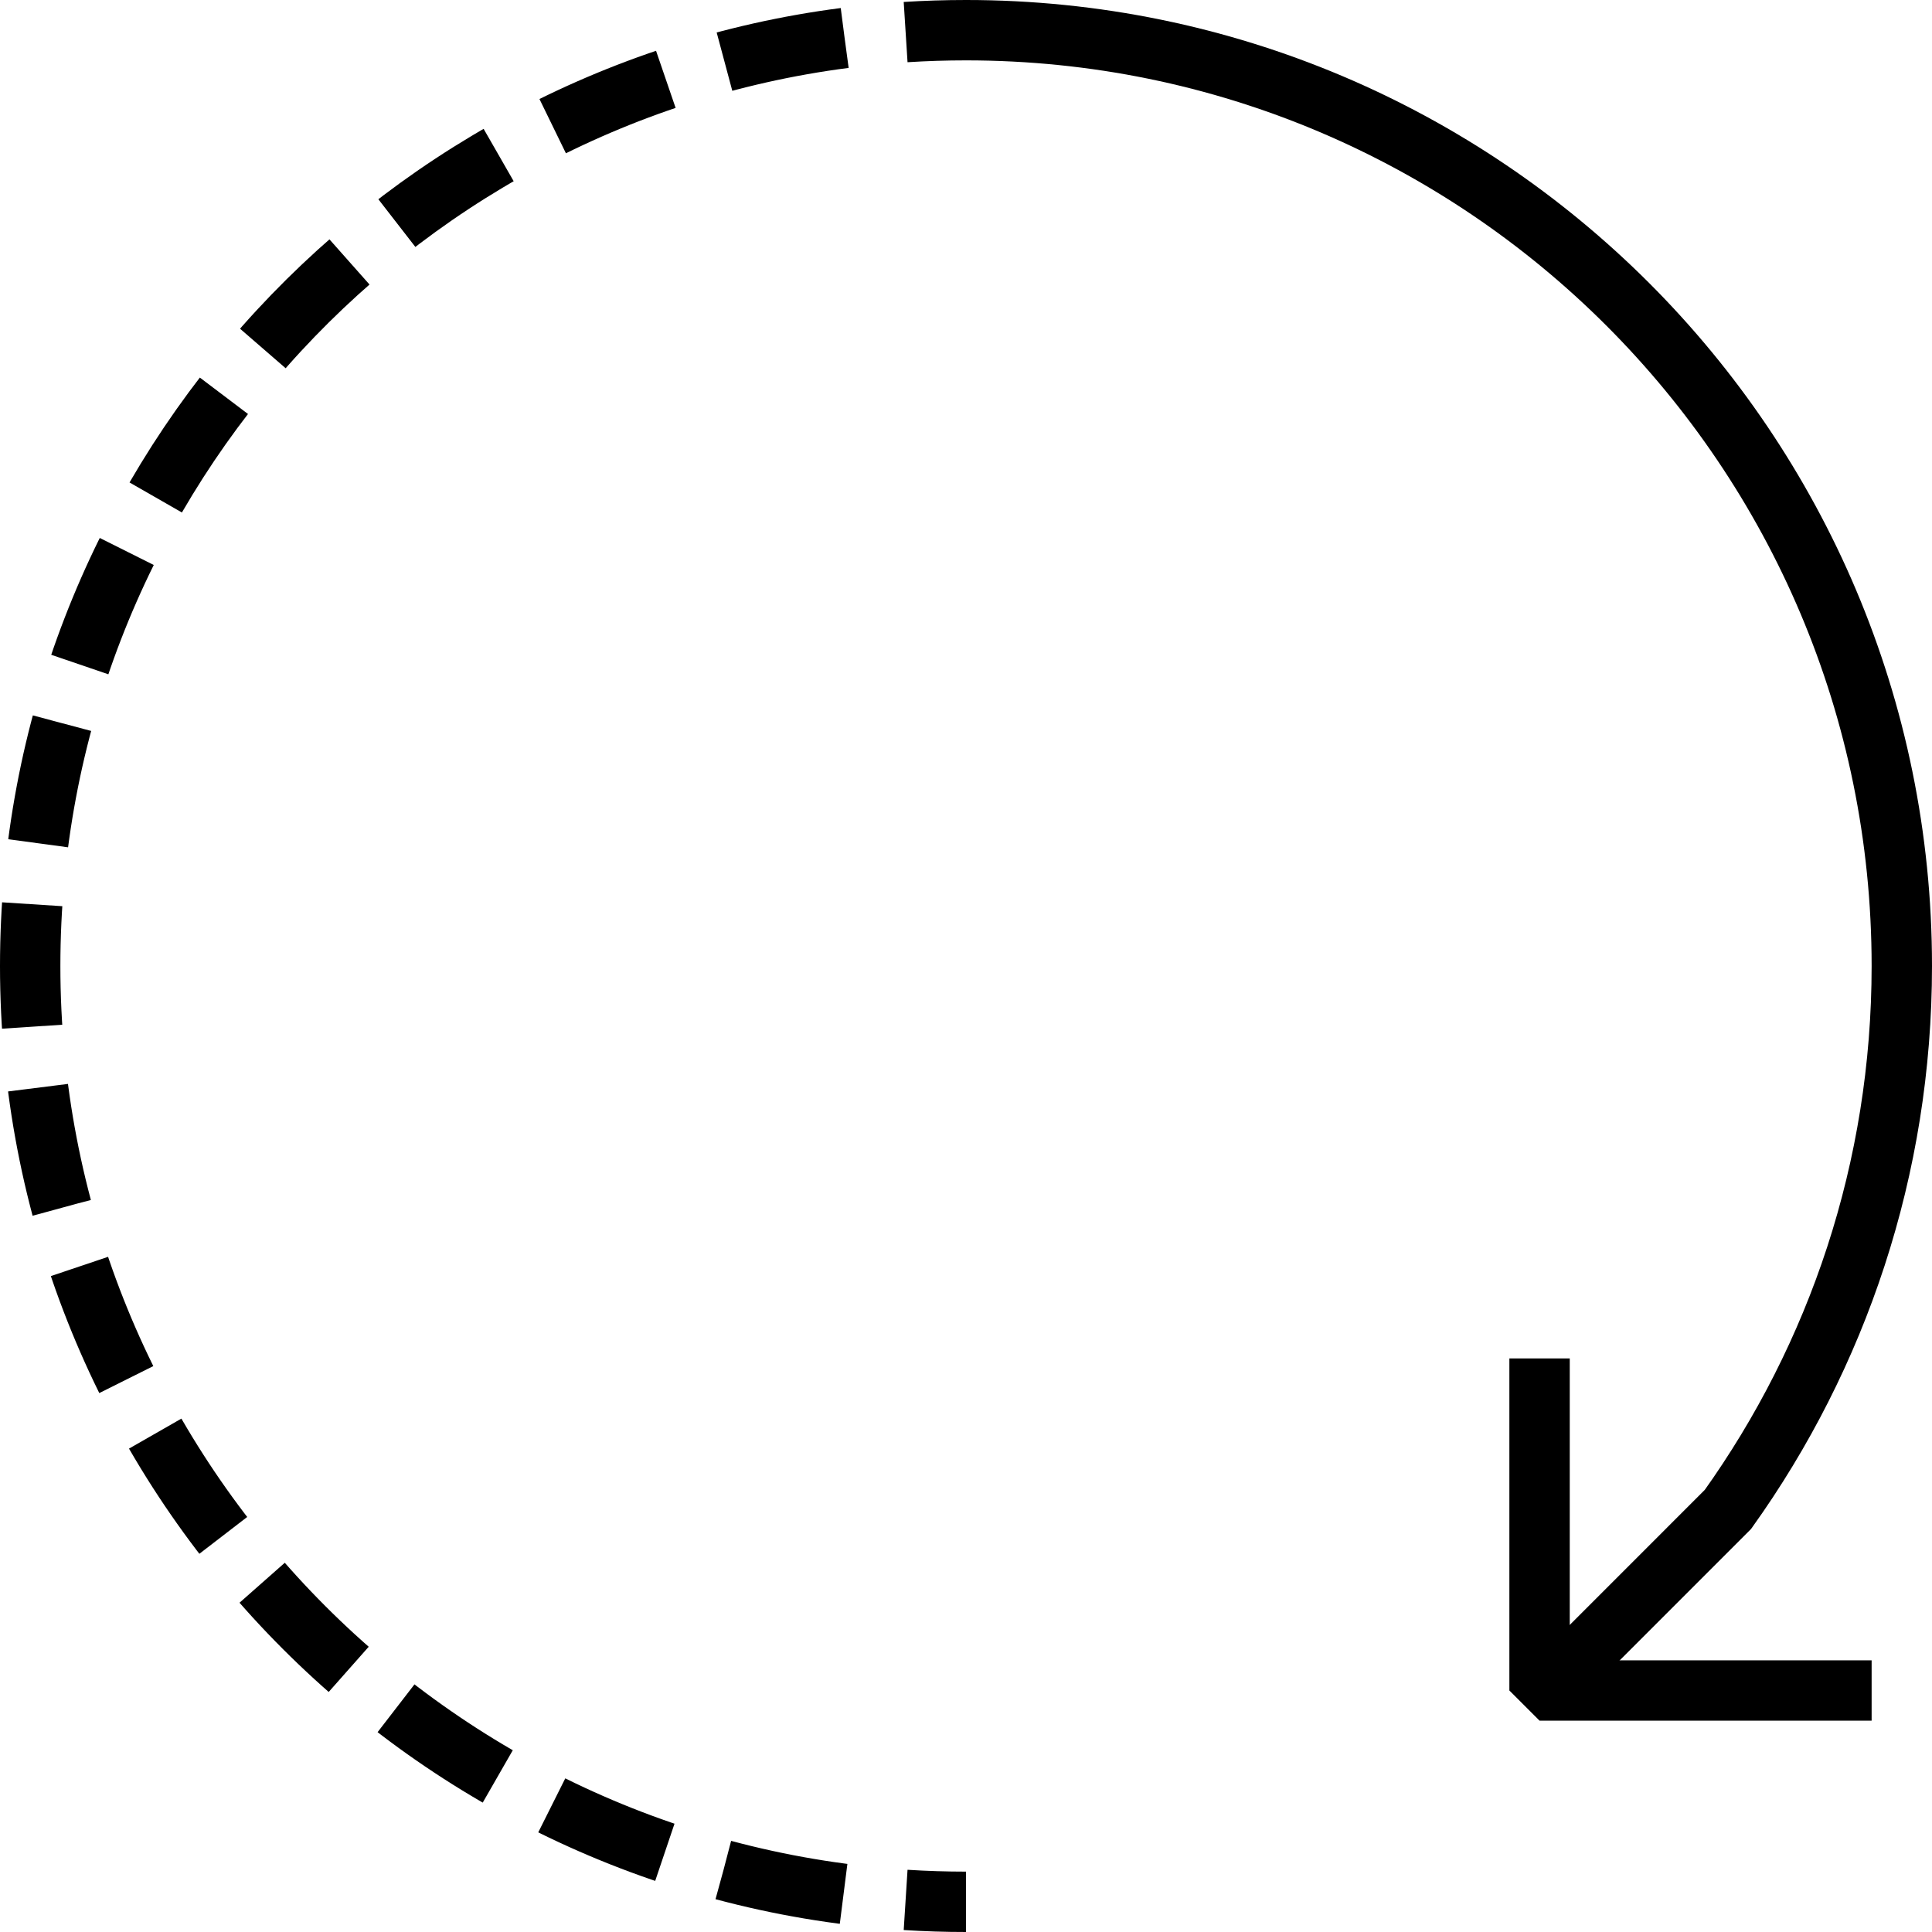
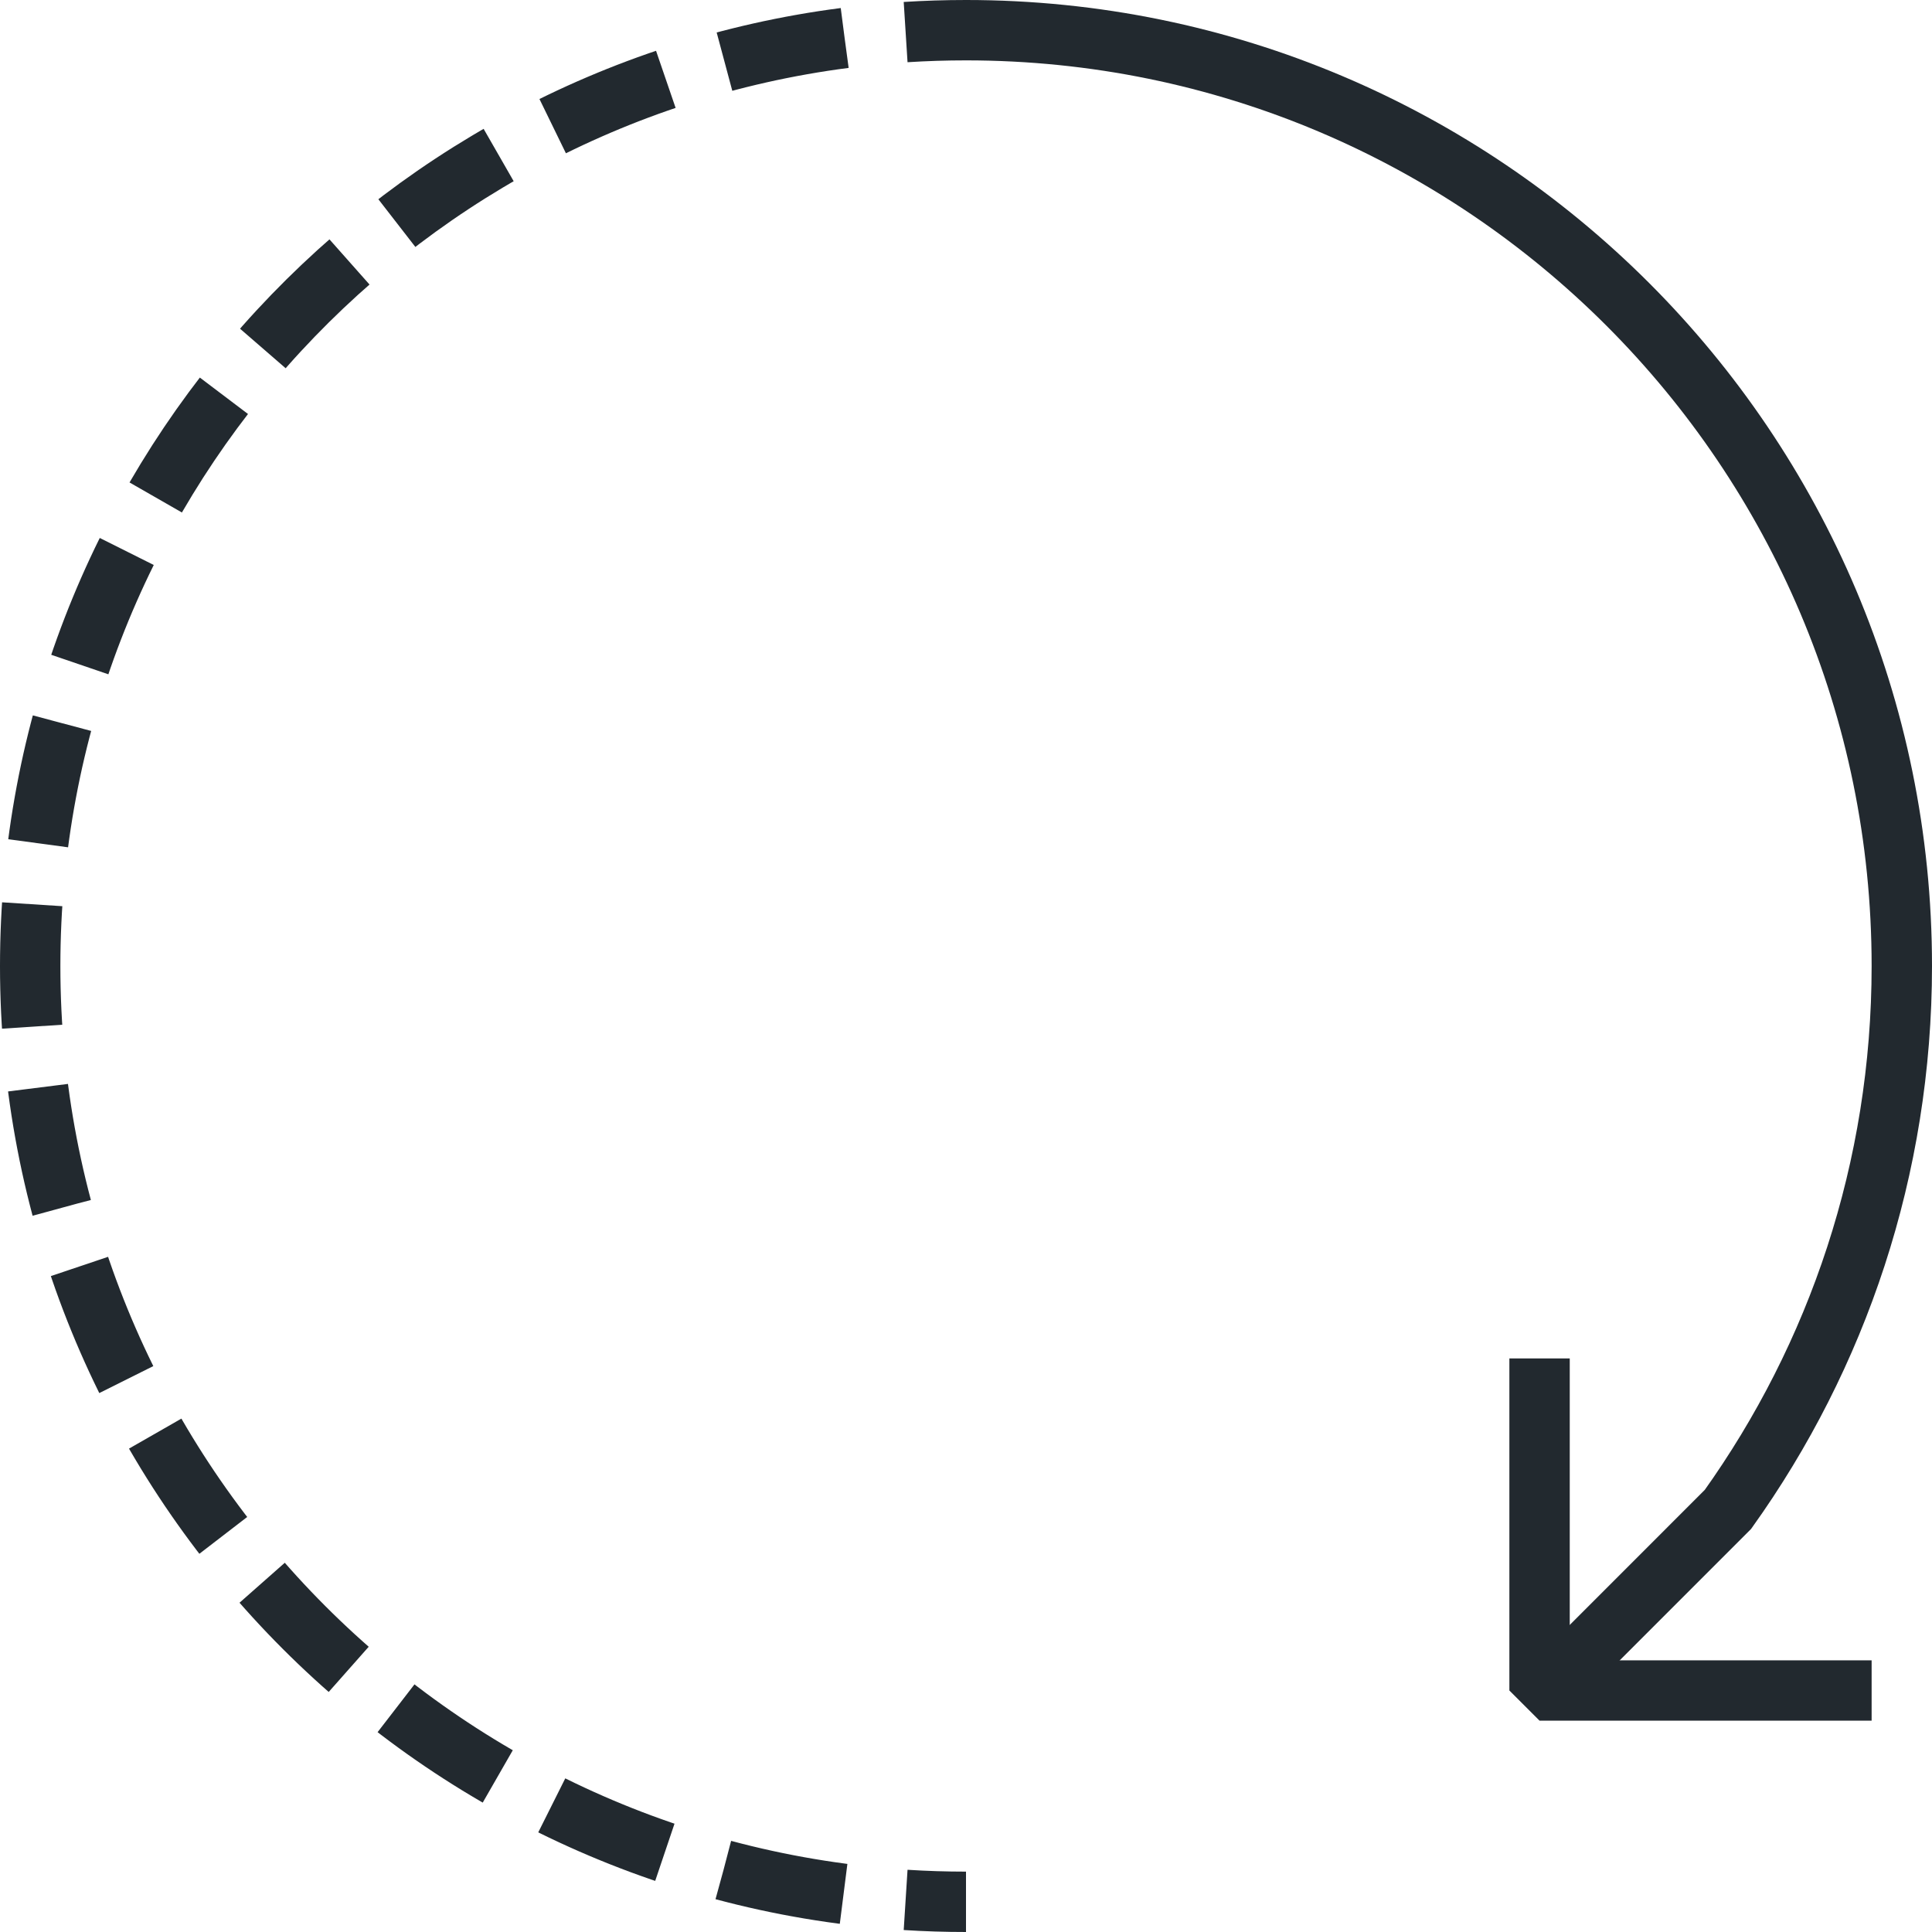
<svg xmlns="http://www.w3.org/2000/svg" version="1.1" id="Layer_1" x="0px" y="0px" width="64px" height="64px" viewBox="0 0 64 64" enable-background="new 0 0 64 64" xml:space="preserve">
  <g>
    <g>
-       <path fill="none" stroke="#000000" stroke-width="2" stroke-miterlimit="10" d="M32,1c-0.672,0-1.339,0.021-2,0.063" />
-       <path fill="none" stroke="#000000" stroke-width="2" stroke-miterlimit="10" stroke-dasharray="4.059,2.03" d="M27.979,1.258    C12.758,3.229,1,16.241,1,32c0,16.104,12.279,29.34,27.986,30.855" />
-       <path fill="none" stroke="#000000" stroke-width="2" stroke-miterlimit="10" d="M30,62.937C30.661,62.979,31.328,63,32,63" />
+       <path fill="none" stroke="#22292F" stroke-width="2" stroke-miterlimit="10" d="M32,1c-0.672,0-1.339,0.021-2,0.063" />
+       <path fill="none" stroke="#22292F" stroke-width="2" stroke-miterlimit="10" stroke-dasharray="4.059,2.03" d="M27.979,1.258    C12.758,3.229,1,16.241,1,32c0,16.104,12.279,29.34,27.986,30.855" />
+       <path fill="none" stroke="#22292F" stroke-width="2" stroke-miterlimit="10" d="M30,62.937C30.661,62.979,31.328,63,32,63" />
    </g>
  </g>
-   <path fill="none" stroke="#000000" stroke-width="2" stroke-miterlimit="10" d="M32,1c17.121,0,31,13.879,31,31  c0,6.713-2.134,12.926-5.759,18l-5.62,5.621" />
-   <polyline fill="none" stroke="#000000" stroke-width="2" stroke-linejoin="bevel" stroke-miterlimit="10" points="51,45 51,56   62,56 " />
+   <path fill="none" stroke="#22292F" stroke-width="2" stroke-miterlimit="10" d="M32,1c17.121,0,31,13.879,31,31  c0,6.713-2.134,12.926-5.759,18l-5.62,5.621" />
+   <polyline fill="none" stroke="#22292F" stroke-width="2" stroke-linejoin="bevel" stroke-miterlimit="10" points="51,45 51,56   62,56 " />
</svg>
